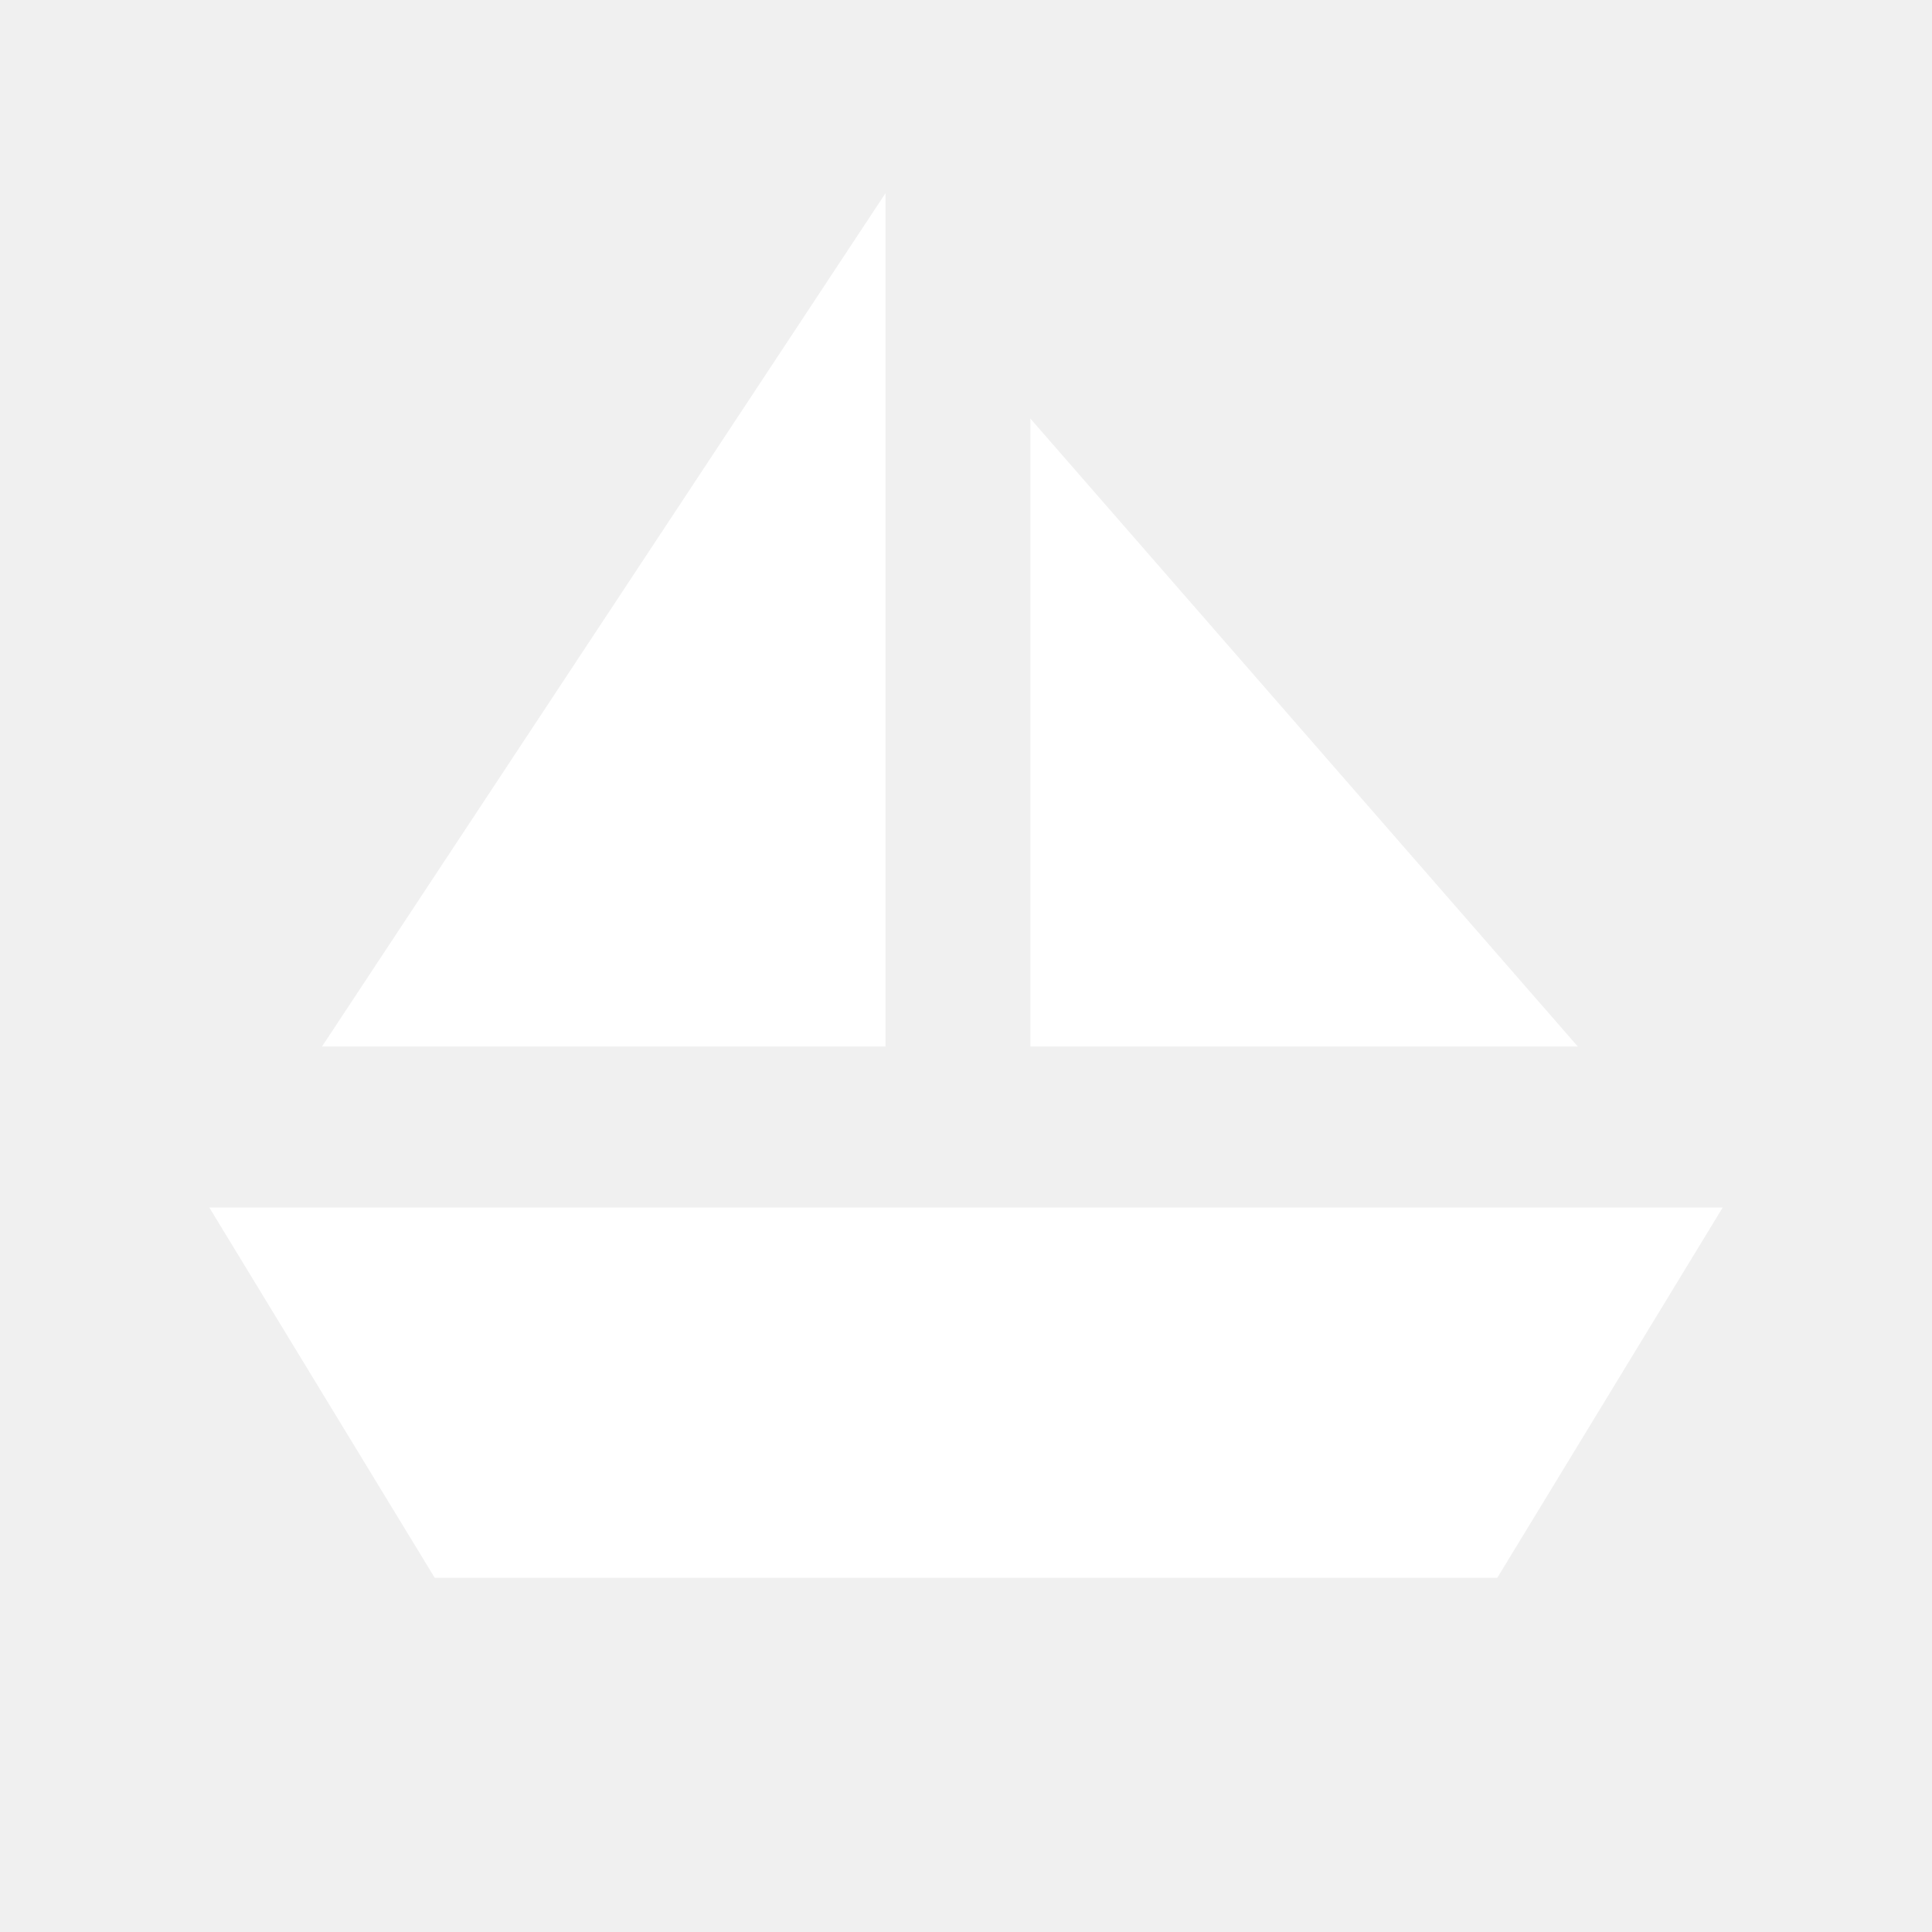
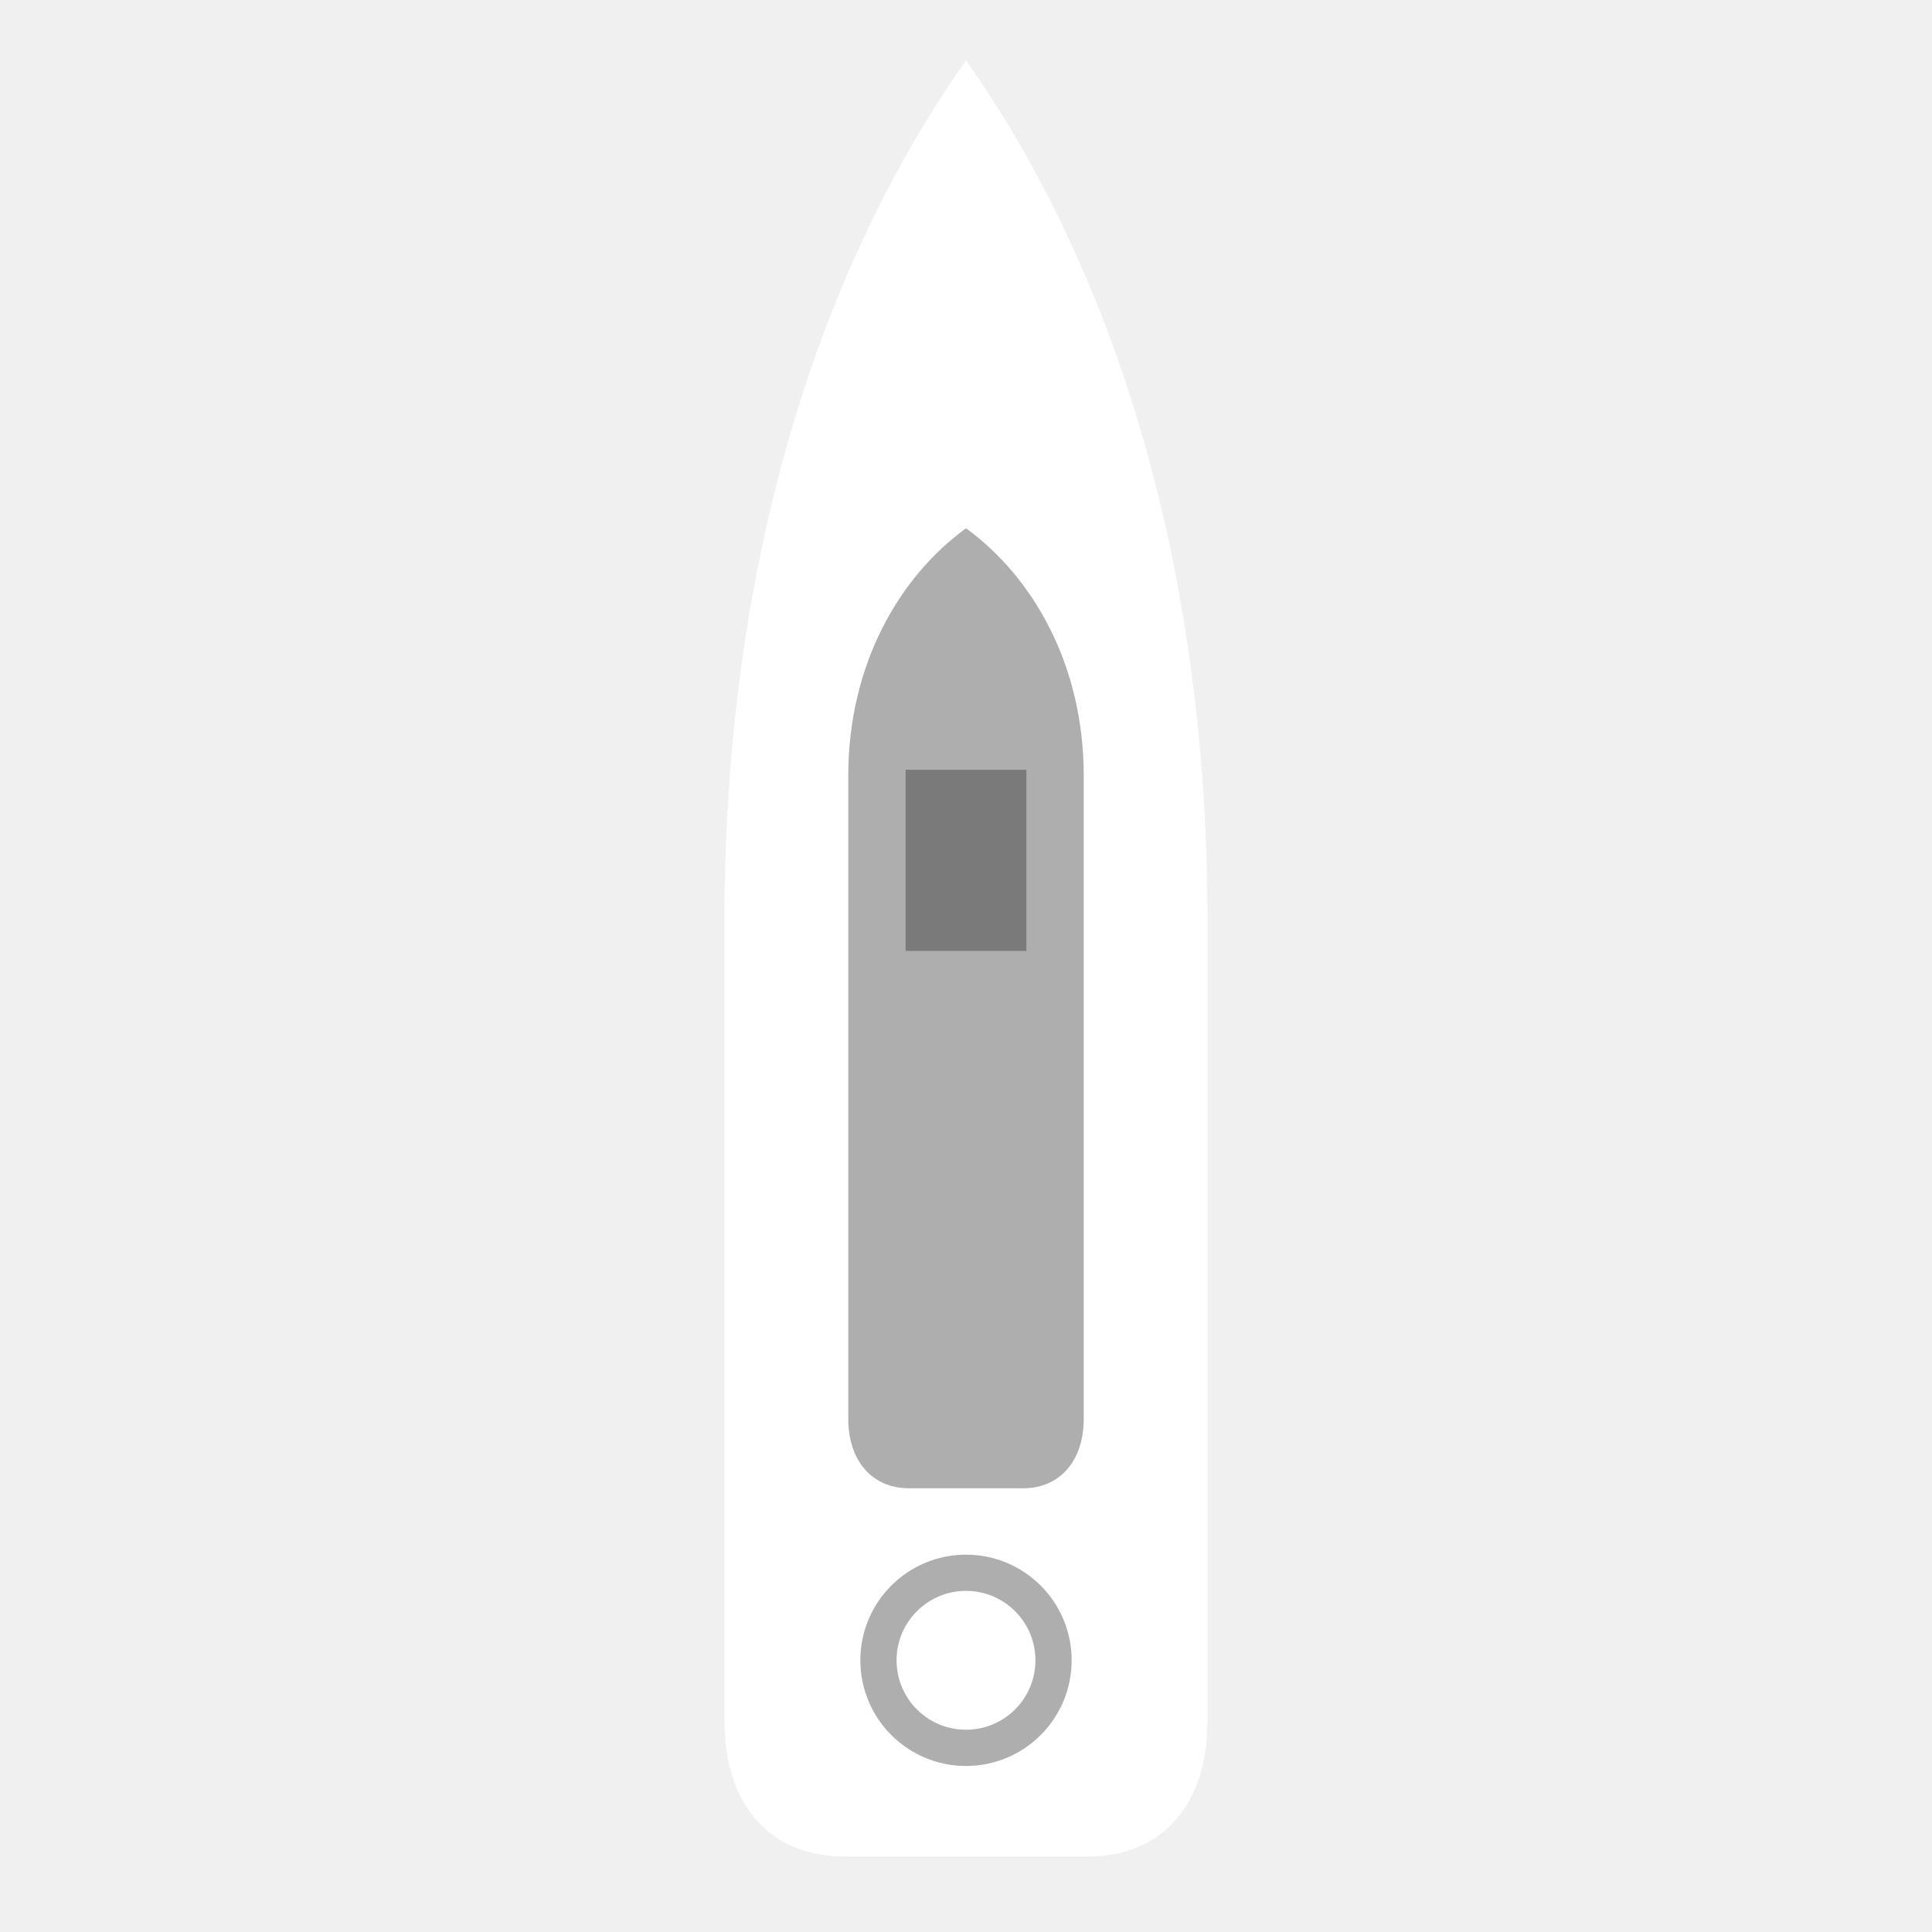
- <svg xmlns="http://www.w3.org/2000/svg" width="128" height="128" viewBox="0 0 24 24">
-   <path fill="#ffffff" d="M11 2.4 11 13 4 13 Z" />
-   <path fill="#ffffff" d="M12.8 5.2 19.6 13 12.8 13 Z" />
-   <path fill="#ffffff" d="M2.6 15 21.4 15 18.6 19.6 5.4 19.6 Z" />
+ <svg xmlns="http://www.w3.org/2000/svg" width="256" height="256" viewBox="0 0 64 64">
+   <path fill="#ffffff" d="M32 2c4.8 6.8 8 16.5 8 28.5V57c0 2.8-1.5 4.5-4 4.5h-8c-2.5 0-4-1.7-4-4.5V30.5C24 18.5 27.2 8.8 32 2Z" />
+   <path fill="#000000" fill-opacity="0.32" d="M32 17.5c2.2 1.6 3.9 4.5 3.9 8.2V47c0 1.4-.8 2.3-2 2.3h-3.8c-1.2 0-2-.9-2-2.3V25.7c0-3.7 1.7-6.6 3.9-8.2Z" />
+   <path fill="#000000" fill-opacity="0.3" d="M30 25.5h4v6h-4Z" />
+   <circle cx="32" cy="55" r="2.9" fill="none" stroke="#000000" stroke-opacity="0.32" stroke-width="1.2" />
</svg>
